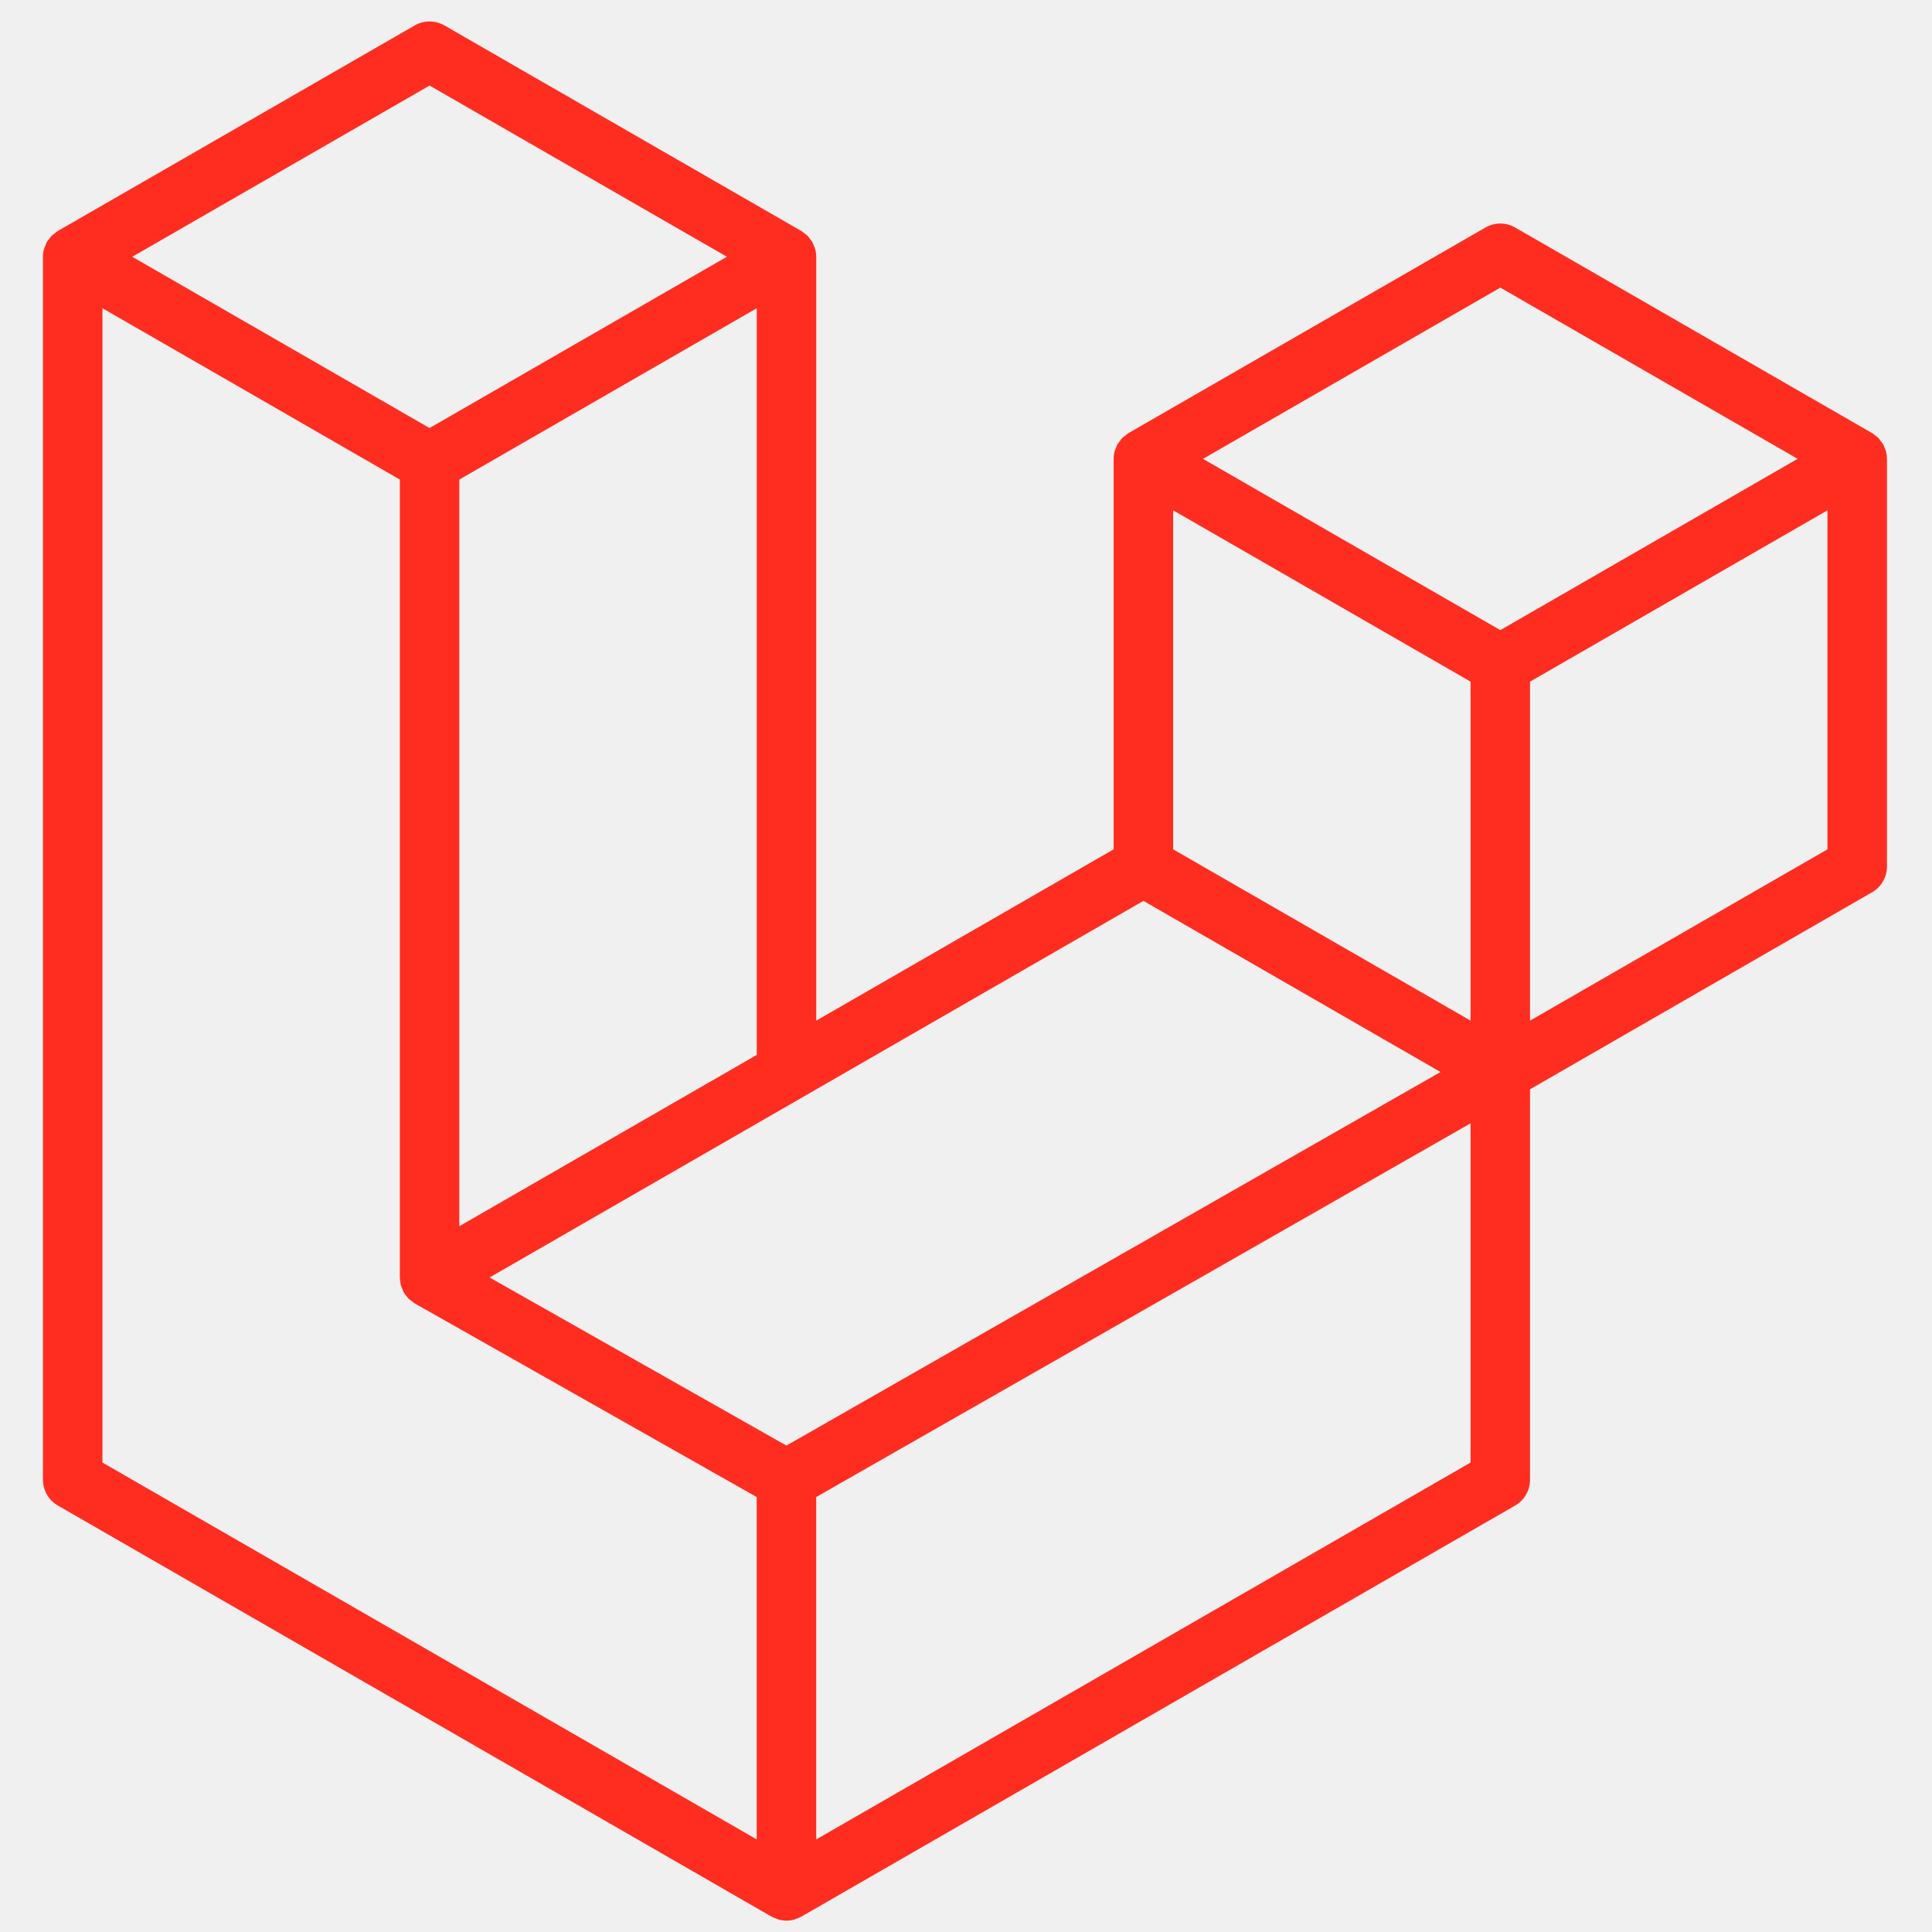
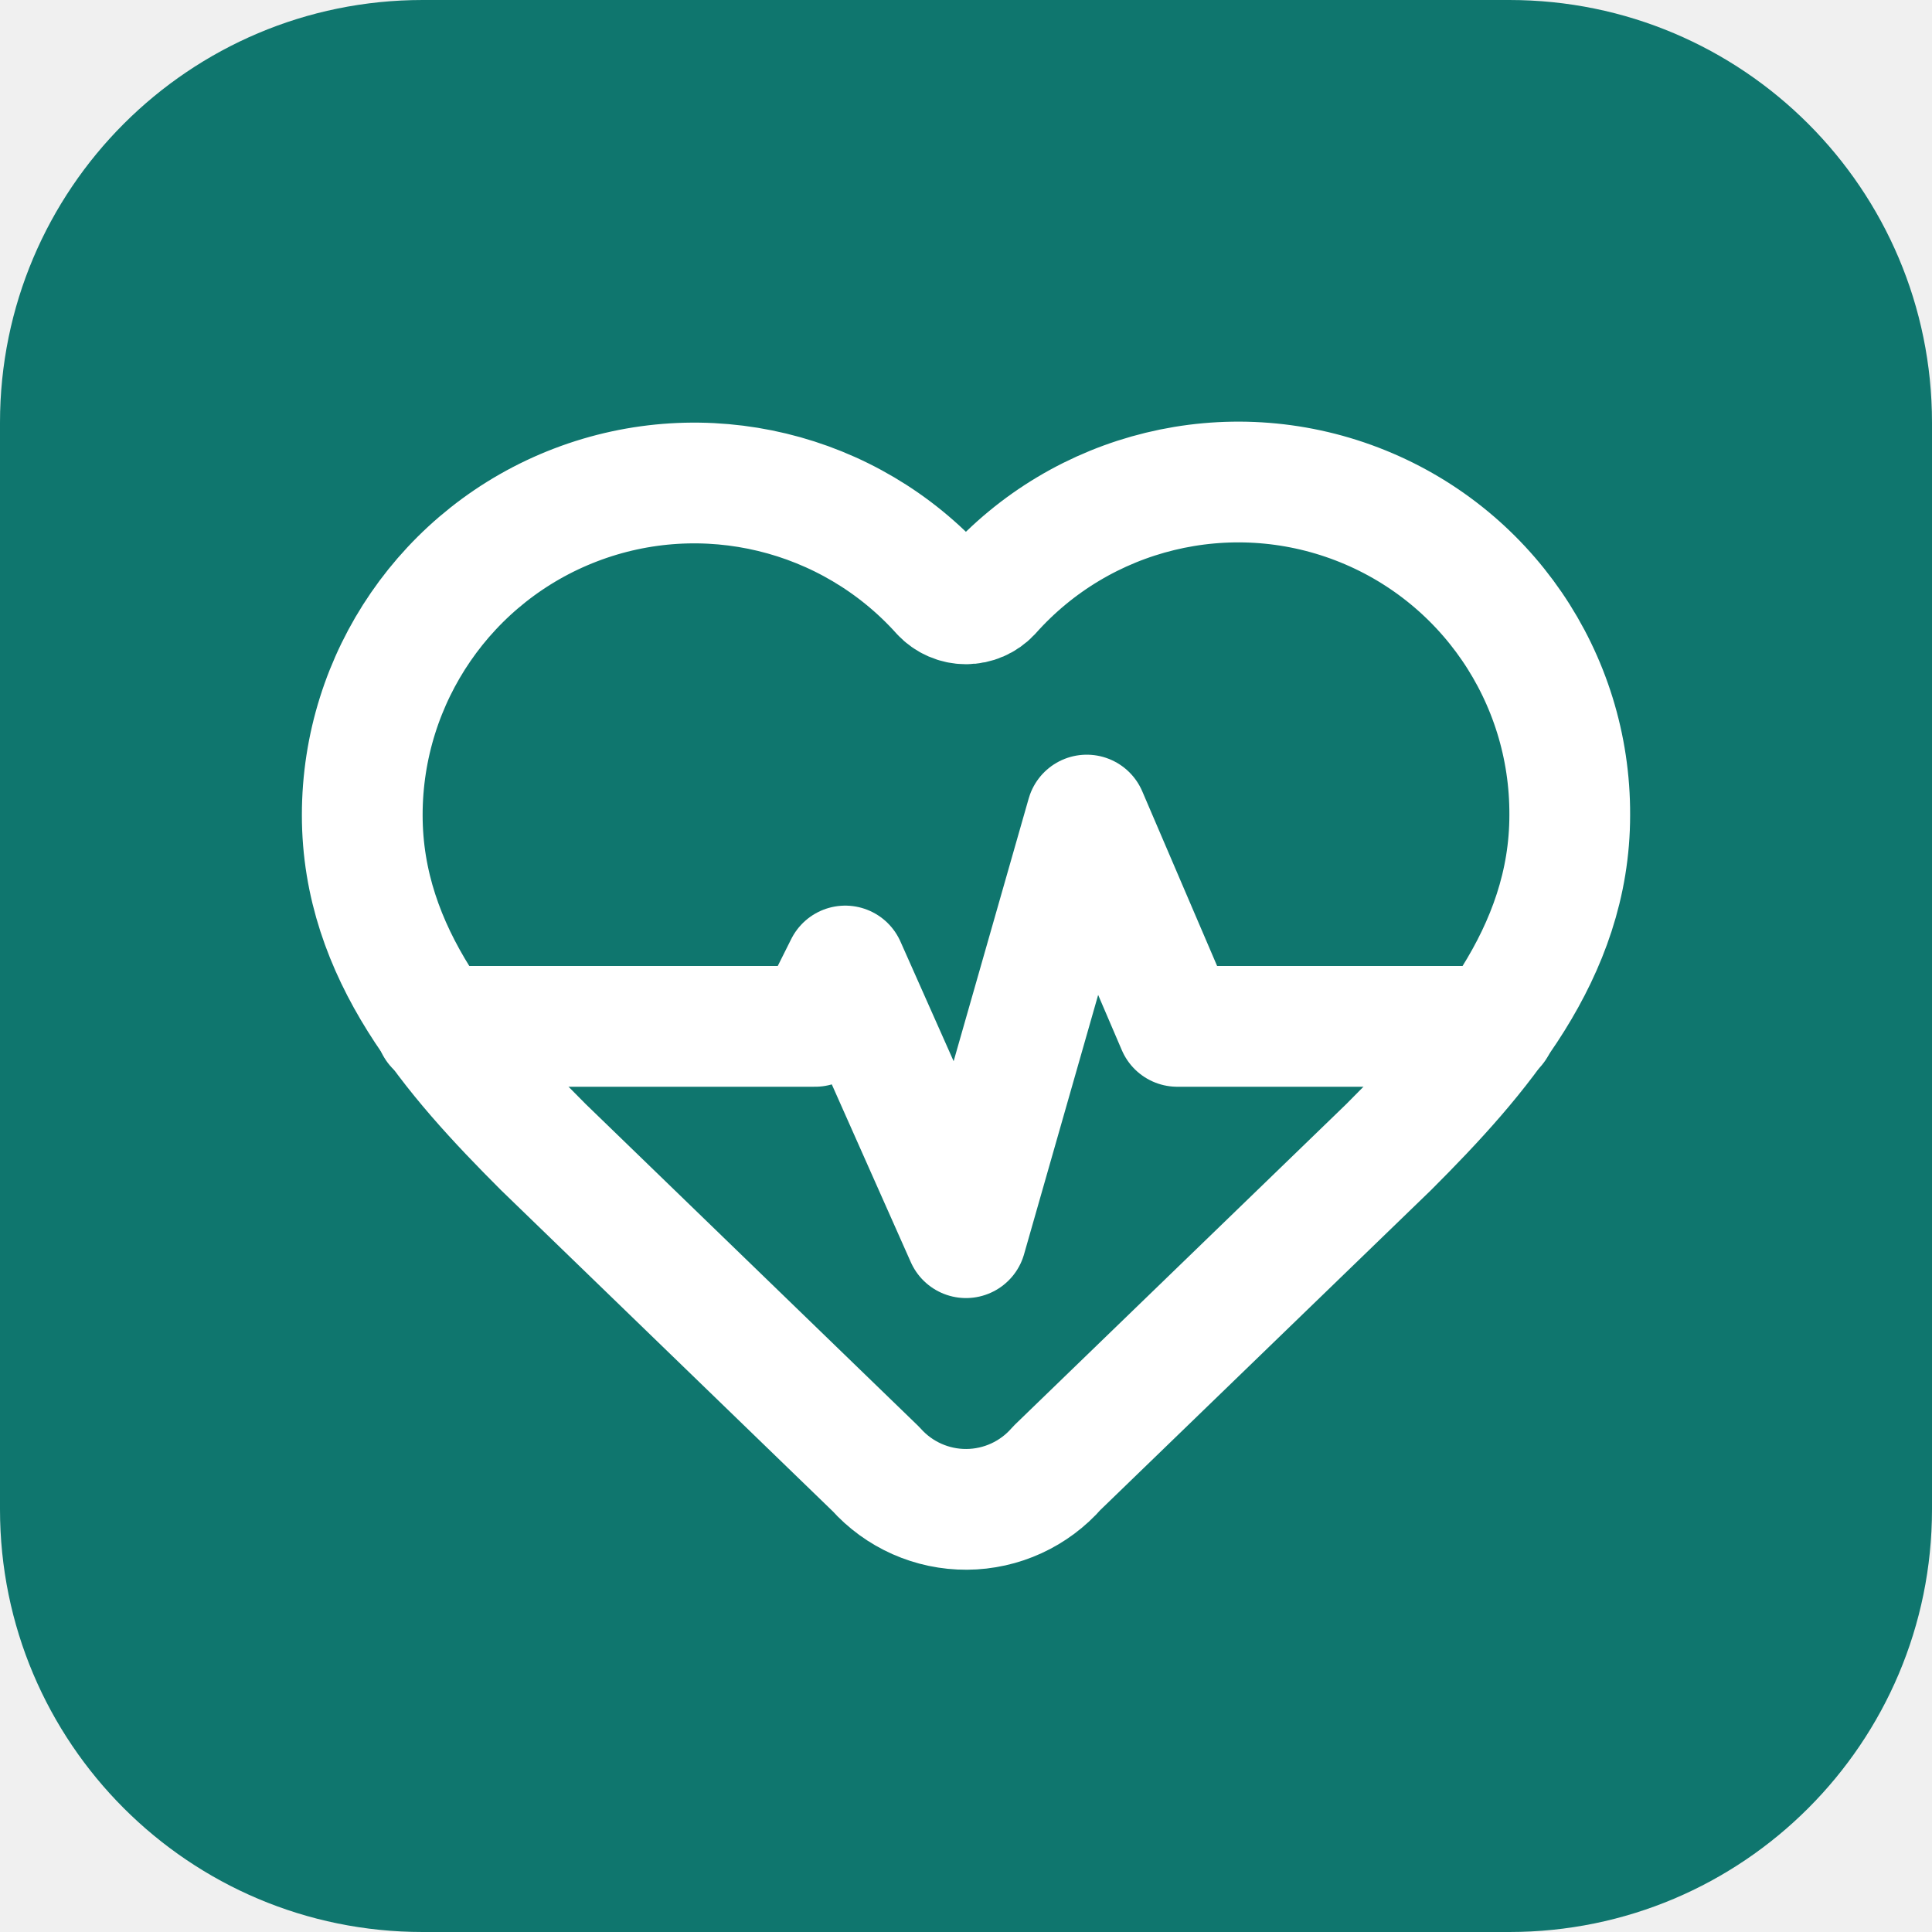
- <svg xmlns="http://www.w3.org/2000/svg" width="166" height="166" viewBox="0 0 166 166" fill="none">
-   <path fill-rule="evenodd" clip-rule="evenodd" d="M162.041 38.759C162.099 38.977 162.129 39.201 162.13 39.426V74.452C162.13 74.902 162.011 75.344 161.786 75.733C161.561 76.122 161.237 76.444 160.847 76.668L131.462 93.594V127.141C131.462 128.054 130.977 128.897 130.186 129.357L68.847 164.683C68.707 164.763 68.554 164.814 68.401 164.868C68.343 164.887 68.289 164.922 68.228 164.938C67.8 165.051 67.349 165.051 66.92 164.938C66.85 164.919 66.786 164.881 66.719 164.855C66.579 164.804 66.432 164.76 66.298 164.683L4.972 129.357C4.583 129.133 4.259 128.81 4.034 128.421C3.808 128.032 3.69 127.591 3.689 127.141L3.689 22.063C3.689 21.834 3.721 21.61 3.779 21.393C3.798 21.32 3.843 21.253 3.868 21.179C3.916 21.045 3.961 20.908 4.031 20.783C4.079 20.7 4.149 20.633 4.206 20.557C4.28 20.454 4.347 20.349 4.433 20.26C4.506 20.186 4.602 20.132 4.685 20.068C4.778 19.992 4.861 19.909 4.966 19.848L35.633 2.185C36.022 1.961 36.462 1.844 36.91 1.844C37.358 1.844 37.798 1.961 38.186 2.185L68.851 19.848H68.857C68.959 19.912 69.045 19.992 69.138 20.065C69.221 20.129 69.313 20.186 69.387 20.257C69.476 20.349 69.54 20.454 69.616 20.557C69.671 20.633 69.744 20.7 69.789 20.783C69.862 20.911 69.904 21.045 69.955 21.179C69.98 21.253 70.025 21.32 70.044 21.396C70.103 21.614 70.133 21.838 70.133 22.063V87.694L95.686 72.974V39.423C95.686 39.2 95.718 38.973 95.775 38.759C95.798 38.683 95.839 38.615 95.865 38.542C95.916 38.408 95.96 38.271 96.031 38.146C96.079 38.063 96.149 37.996 96.203 37.92C96.279 37.818 96.343 37.712 96.433 37.623C96.506 37.549 96.599 37.495 96.681 37.431C96.777 37.355 96.86 37.272 96.962 37.211L127.633 19.548C128.021 19.324 128.461 19.206 128.91 19.206C129.358 19.206 129.798 19.324 130.186 19.548L160.85 37.211C160.959 37.275 161.042 37.355 161.137 37.428C161.217 37.492 161.31 37.549 161.383 37.62C161.473 37.712 161.536 37.818 161.613 37.92C161.67 37.996 161.741 38.063 161.785 38.146C161.859 38.271 161.9 38.408 161.951 38.542C161.98 38.615 162.021 38.683 162.041 38.759ZM157.018 72.974V43.848L146.287 50.028L131.462 58.568V87.694L157.021 72.974H157.018ZM126.354 125.663V96.518L111.771 104.85L70.13 128.626V158.046L126.354 125.663ZM8.801 26.485V125.663L65.018 158.043V128.629L35.649 112L35.64 111.994L35.627 111.988C35.528 111.93 35.445 111.847 35.353 111.777C35.273 111.713 35.18 111.662 35.11 111.592L35.104 111.582C35.021 111.502 34.963 111.403 34.893 111.314C34.829 111.228 34.753 111.154 34.702 111.065L34.699 111.055C34.641 110.96 34.606 110.845 34.565 110.736C34.523 110.64 34.469 110.551 34.443 110.449C34.411 110.328 34.405 110.197 34.392 110.072C34.379 109.976 34.354 109.881 34.354 109.785V109.778V41.205L19.532 32.662L8.801 26.485ZM36.913 7.35L11.364 22.063L36.907 36.777L62.453 22.06L36.907 7.35H36.913ZM50.2 99.174L65.022 90.637V26.485L54.291 32.665L39.466 41.205V105.357L50.2 99.174ZM128.91 24.713L103.363 39.426L128.91 54.14L154.453 39.423L128.91 24.713ZM126.354 58.568L111.529 50.028L100.798 43.848V72.974L115.619 81.511L126.354 87.694V58.568ZM67.571 124.205L105.042 102.803L123.772 92.109L98.245 77.405L68.854 94.334L42.066 109.762L67.571 124.205Z" fill="#FF2D20" />
+ <svg xmlns="http://www.w3.org/2000/svg" width="32" height="32" viewBox="0 0 32 32">
+   <rect width="32" height="32" rx="7" fill="#0f766e" />
+   <g transform="translate(4 4)" fill="none" stroke="#ffffff" stroke-width="2" stroke-linecap="round" stroke-linejoin="round">
+     <path d="M2 9.5a5.5 5.5 0 0 1 9.591-3.676.56.56 0 0 0 .818 0A5.49 5.49 0 0 1 22 9.5c0 2.29-1.5 4-3 5.5l-5.492 5.313a2 2 0 0 1-3 .019L5 15c-1.5-1.5-3-3.2-3-5.5" />
+     <path d="M3.22 13H9.5l.5-1 2 4.5 2-7 1.5 3.5h5.27" />
+   </g>
</svg>
